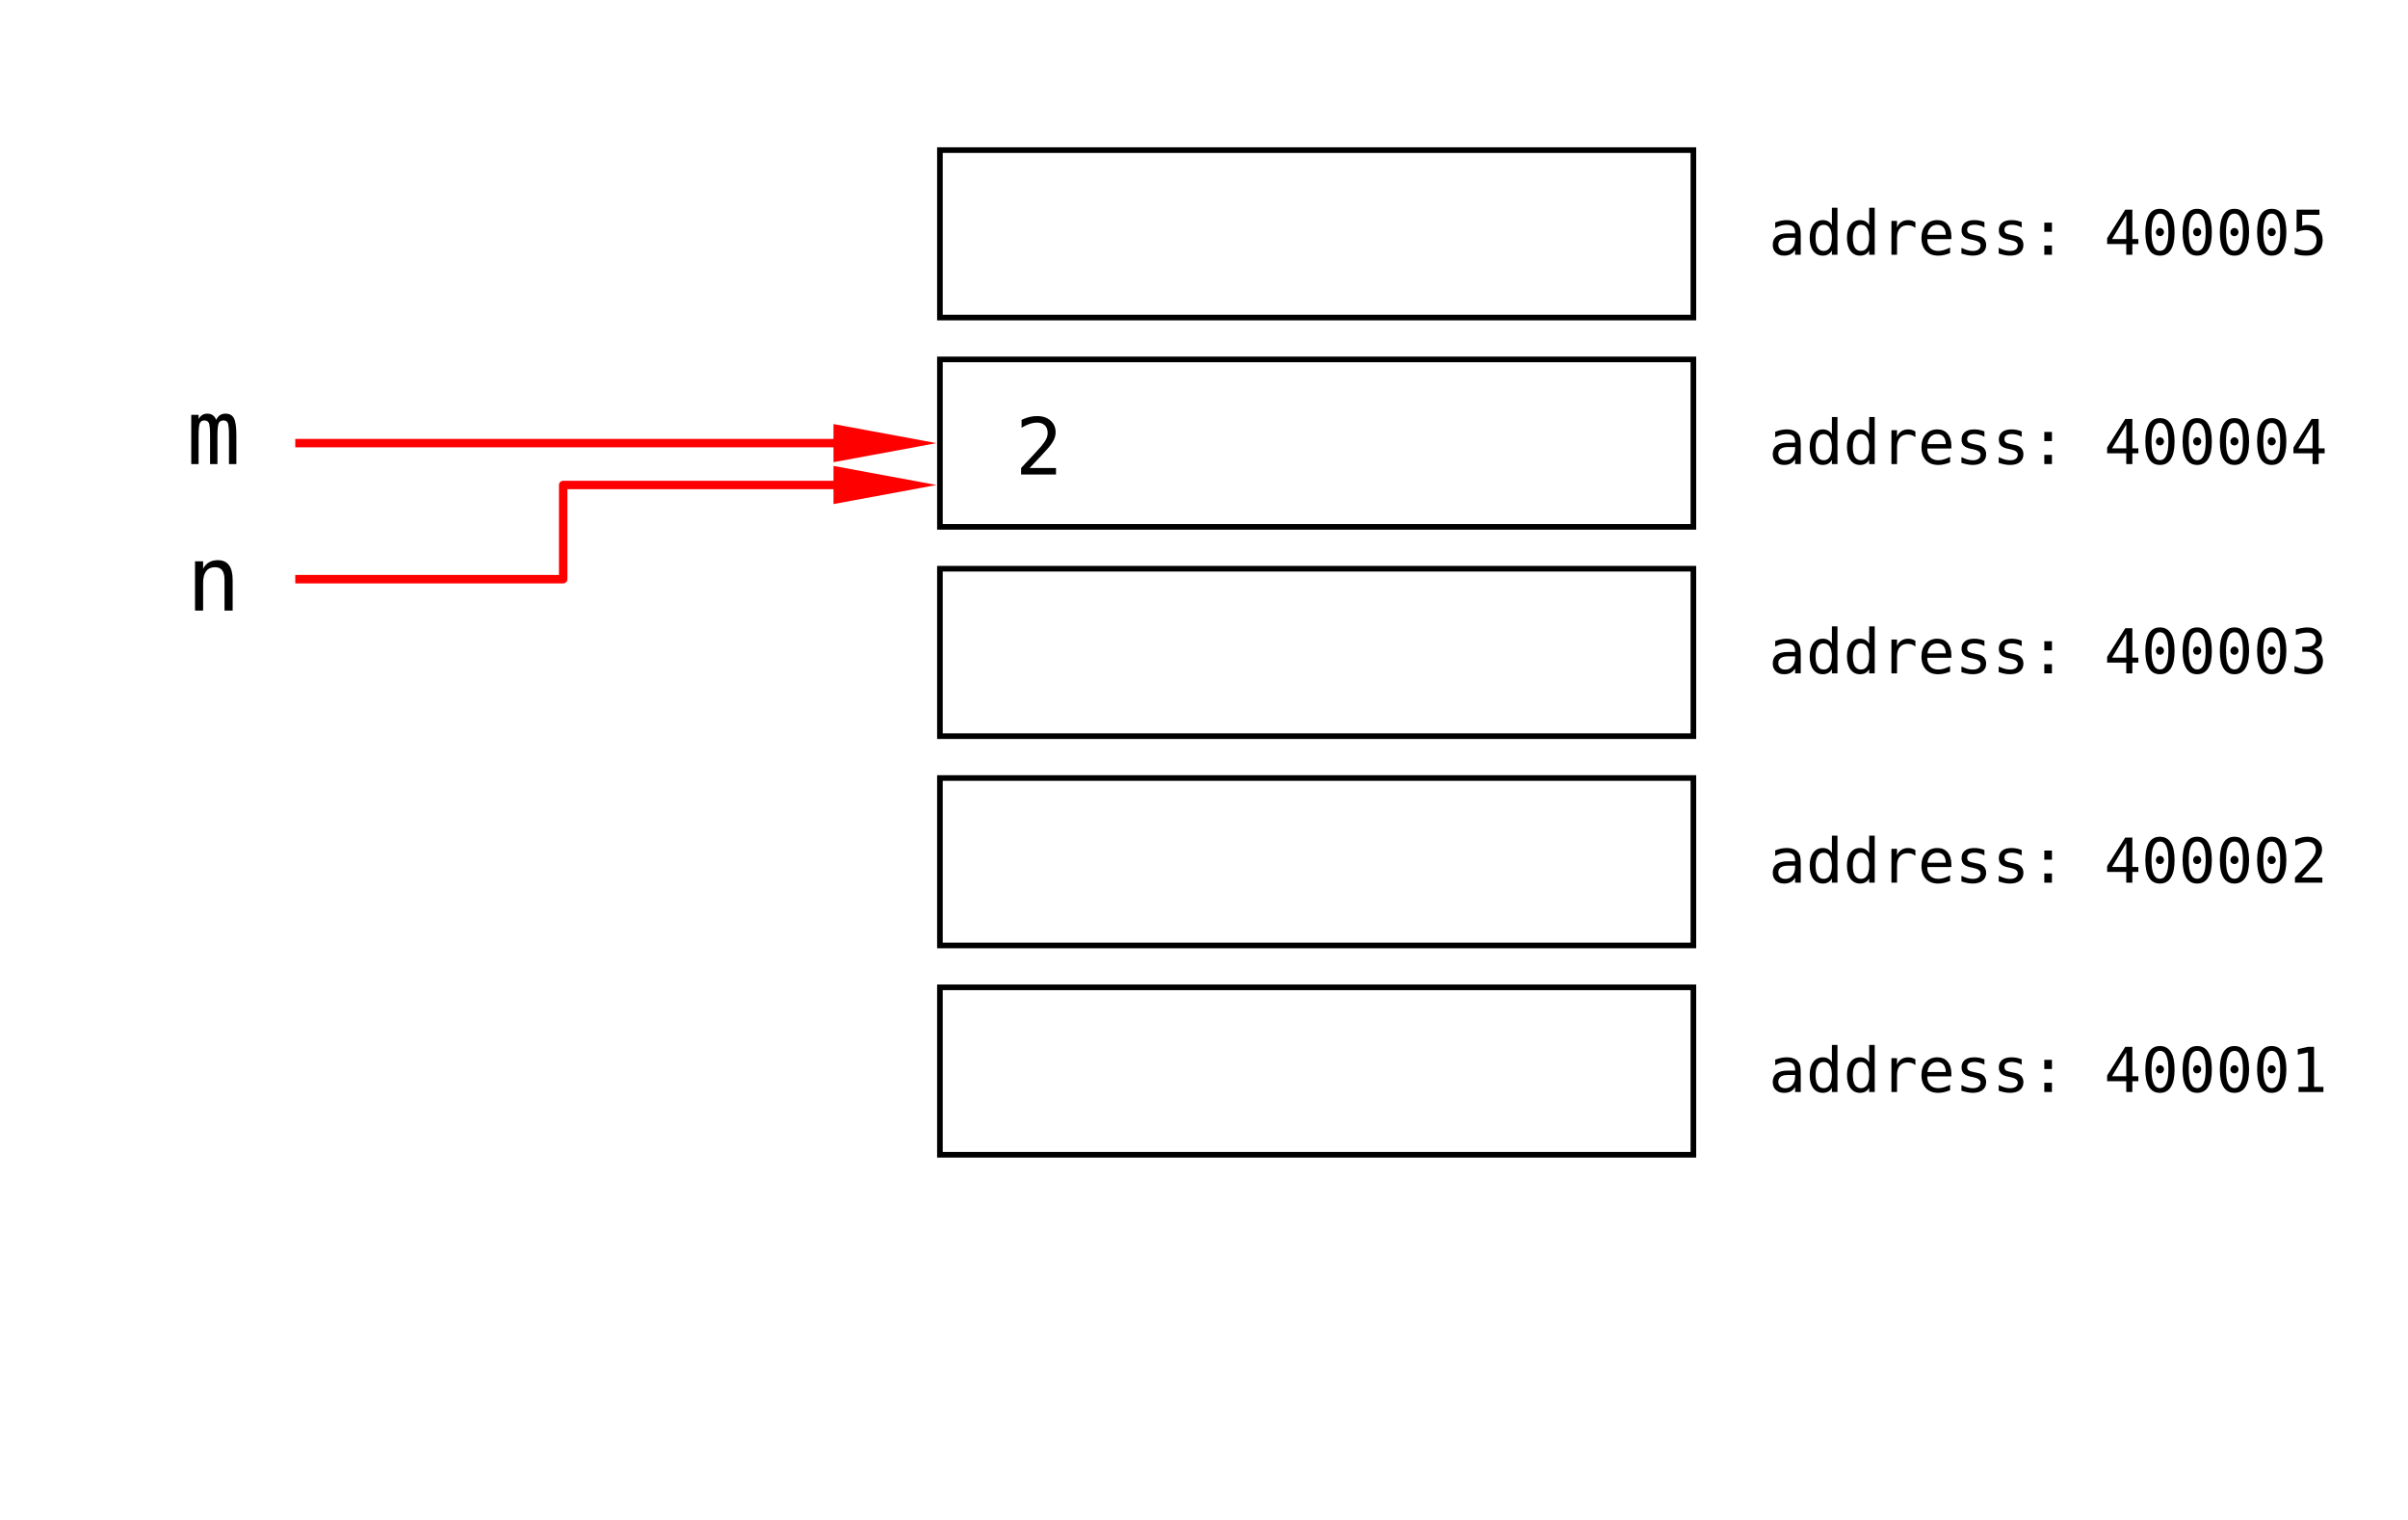
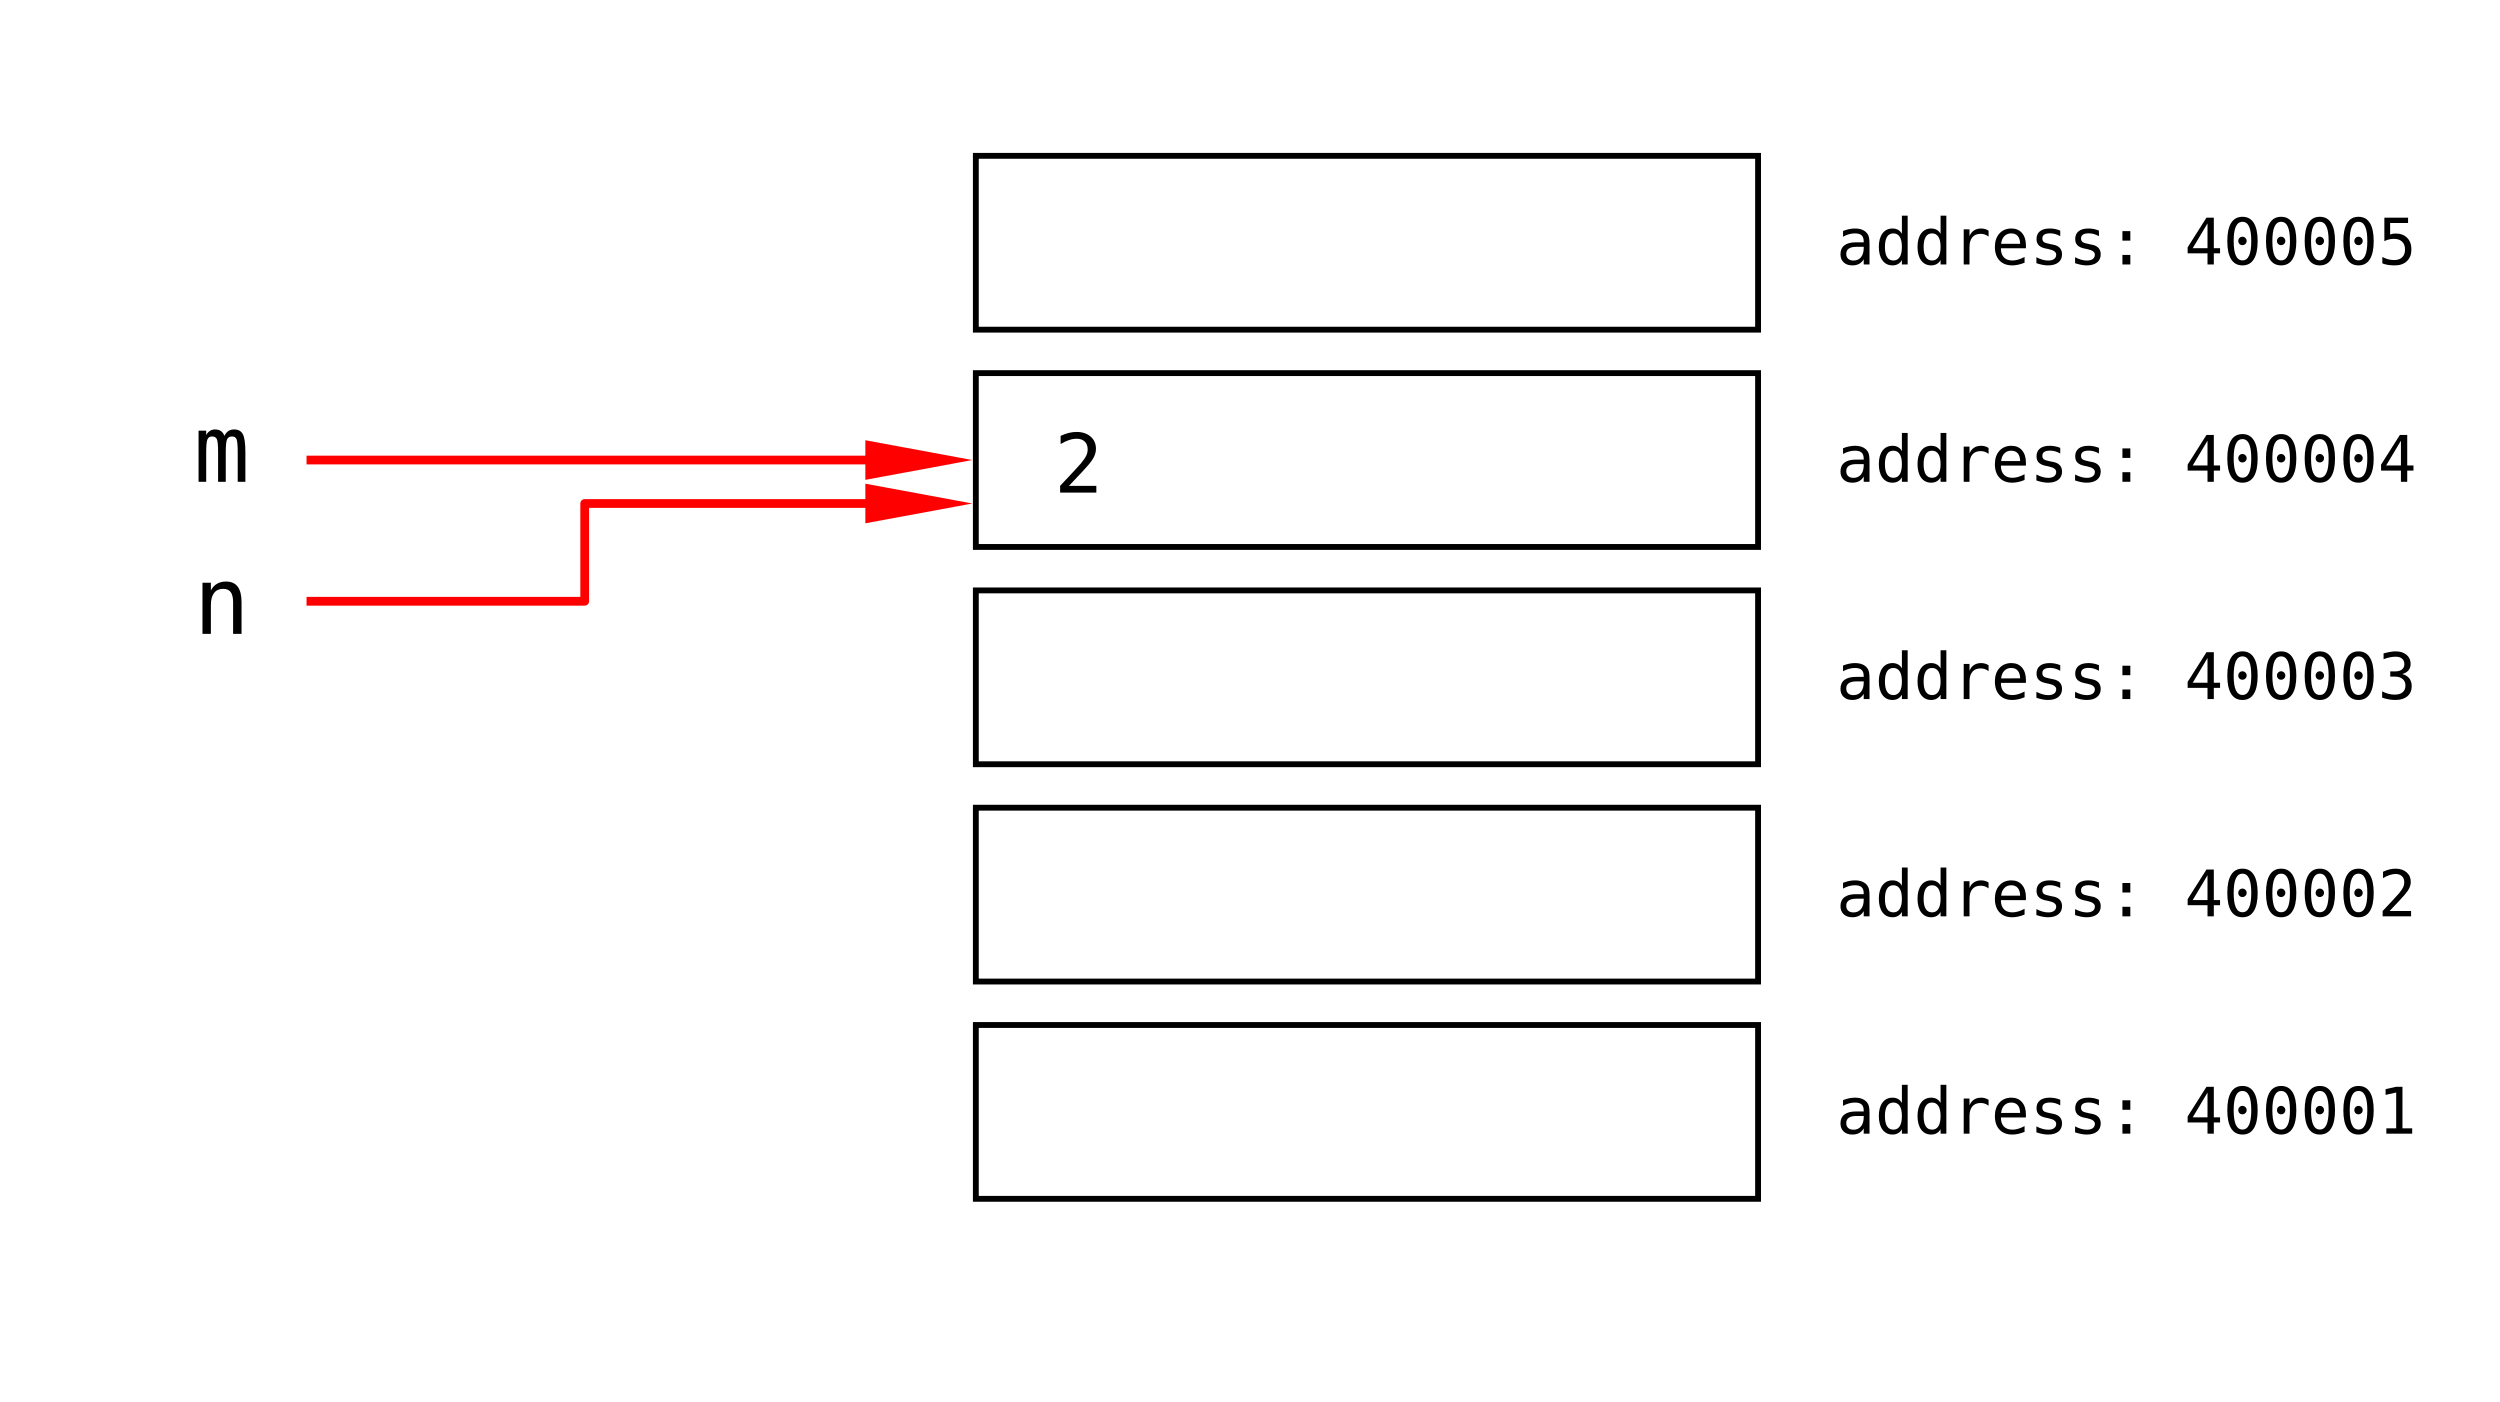
- <svg xmlns="http://www.w3.org/2000/svg" xmlns:xlink="http://www.w3.org/1999/xlink" height="270pt" version="1.1" viewBox="0 0 428 270" width="428pt">
+ <svg xmlns="http://www.w3.org/2000/svg" xmlns:xlink="http://www.w3.org/1999/xlink" height="240pt" version="1.1" viewBox="0 0 428 240" width="428pt">
  <defs>
    <style type="text/css">
*{stroke-linecap:butt;stroke-linejoin:round;stroke-miterlimit:100000;}
  </style>
  </defs>
  <g id="figure_1">
    <g id="patch_1">
-       <path d="M 0 270.517  L 428.109 270.517  L 428.109 0  L 0 0  z " style="fill:#ffffff;" />
+       <path d="M 0 240.517  L 428.109 240.517  L 428.109 0  L 0 0  z " style="fill:#ffffff;" />
    </g>
    <g id="axes_1">
      <g id="patch_2">
        <path clip-path="url(#p60343de35a)" d="M 167.062 205.239  L 300.982 205.239  L 300.982 175.479  L 167.062 175.479  z " style="fill:none;stroke:#000000;stroke-linejoin:miter;" />
      </g>
      <g id="patch_3">
        <path clip-path="url(#p60343de35a)" d="M 167.062 168.039  L 300.982 168.039  L 300.982 138.279  L 167.062 138.279  z " style="fill:none;stroke:#000000;stroke-linejoin:miter;" />
      </g>
      <g id="patch_4">
        <path clip-path="url(#p60343de35a)" d="M 167.062 130.839  L 300.982 130.839  L 300.982 101.079  L 167.062 101.079  z " style="fill:none;stroke:#000000;stroke-linejoin:miter;" />
      </g>
      <g id="patch_5">
        <path clip-path="url(#p60343de35a)" d="M 167.062 93.639  L 300.982 93.639  L 300.982 63.879  L 167.062 63.879  z " style="fill:none;stroke:#000000;stroke-linejoin:miter;" />
      </g>
      <g id="patch_6">
        <path clip-path="url(#p60343de35a)" d="M 167.062 56.439  L 300.982 56.439  L 300.982 26.679  L 167.062 26.679  z " style="fill:none;stroke:#000000;stroke-linejoin:miter;" />
      </g>
      <g id="patch_7">
        <path clip-path="url(#p60343de35a)" d="M 163.714 78.759  L 148.648 81.549  L 148.648 78.778  L 160.366 78.778  L 160.366 78.74  L 148.648 78.74  L 148.648 75.969  z " style="fill:#ff0000;stroke:#ff0000;stroke-linejoin:miter;" />
      </g>
      <g id="patch_8">
        <path clip-path="url(#p60343de35a)" d="M 163.714 86.199  L 148.648 88.989  L 148.648 86.218  L 160.366 86.218  L 160.366 86.18  L 148.648 86.18  L 148.648 83.409  z " style="fill:#ff0000;stroke:#ff0000;stroke-linejoin:miter;" />
      </g>
      <g id="line2d_1">
        <path clip-path="url(#p60343de35a)" d="M 53.23 78.759  L 157.018 78.759  " style="fill:none;stroke:#ff0000;stroke-linecap:square;stroke-width:1.5;" />
      </g>
      <g id="line2d_2">
        <path clip-path="url(#p60343de35a)" d="M 53.23 102.939  L 100.102 102.939  L 100.102 86.199  L 157.018 86.199  " style="fill:none;stroke:#ff0000;stroke-linecap:square;stroke-width:1.5;" />
      </g>
      <g id="text_1">
        <defs>
          <path d="M 34.281 27.484  L 31.297 27.484  Q 23.438 27.484 19.453 24.719  Q 15.484 21.969 15.484 16.5  Q 15.484 11.578 18.453 8.844  Q 21.438 6.109 26.703 6.109  Q 34.125 6.109 38.375 11.25  Q 42.625 16.406 42.672 25.484  L 42.672 27.484  z M 51.703 31.203  L 51.703 0  L 42.672 0  L 42.672 8.109  Q 39.797 3.219 35.422 0.891  Q 31.062 -1.422 24.812 -1.422  Q 16.453 -1.422 11.469 3.297  Q 6.5 8.016 6.5 15.922  Q 6.5 25.047 12.625 29.781  Q 18.75 34.516 30.609 34.516  L 42.672 34.516  L 42.672 35.938  Q 42.625 42.484 39.344 45.438  Q 36.078 48.391 28.906 48.391  Q 24.312 48.391 19.625 47.062  Q 14.938 45.75 10.5 43.219  L 10.5 52.203  Q 15.484 54.109 20.047 55.047  Q 24.609 56 28.906 56  Q 35.688 56 40.5 54  Q 45.312 52 48.297 48  Q 50.141 45.562 50.922 41.969  Q 51.703 38.375 51.703 31.203  " id="BitstreamVeraSansMono-Roman-61" />
          <path d="M 23.875 51.906  L 36.188 51.906  L 36.188 37.109  L 23.875 37.109  z M 23.875 14.891  L 36.188 14.891  L 36.188 0  L 23.875 0  z " id="BitstreamVeraSansMono-Roman-3a" />
          <path d="M 35.891 63.922  L 12.891 25.391  L 35.891 25.391  z M 34.281 72.906  L 45.703 72.906  L 45.703 25.391  L 55.422 25.391  L 55.422 17.391  L 45.703 17.391  L 45.703 0  L 35.891 0  L 35.891 17.391  L 4.984 17.391  L 4.984 26.703  z " id="BitstreamVeraSansMono-Roman-34" />
          <path id="BitstreamVeraSansMono-Roman-20" />
          <path d="M 56.391 43.406  Q 53.516 45.656 50.531 46.672  Q 47.562 47.703 44 47.703  Q 35.594 47.703 31.141 42.422  Q 26.703 37.156 26.703 27.203  L 26.703 0  L 17.672 0  L 17.672 54.688  L 26.703 54.688  L 26.703 44  Q 28.953 49.812 33.609 52.906  Q 38.281 56 44.672 56  Q 48 56 50.875 55.172  Q 53.766 54.344 56.391 52.594  z " id="BitstreamVeraSansMono-Roman-72" />
          <path d="M 41.891 47.703  L 41.891 75.984  L 50.875 75.984  L 50.875 0  L 41.891 0  L 41.891 6.891  Q 39.656 2.828 35.906 0.703  Q 32.172 -1.422 27.297 -1.422  Q 17.391 -1.422 11.688 6.266  Q 6 13.969 6 27.484  Q 6 40.828 11.719 48.406  Q 17.438 56 27.297 56  Q 32.234 56 35.984 53.875  Q 39.75 51.766 41.891 47.703  M 15.484 27.297  Q 15.484 16.844 18.797 11.516  Q 22.125 6.203 28.609 6.203  Q 35.109 6.203 38.5 11.562  Q 41.891 16.938 41.891 27.297  Q 41.891 37.703 38.5 43.047  Q 35.109 48.391 28.609 48.391  Q 22.125 48.391 18.797 43.062  Q 15.484 37.75 15.484 27.297  " id="BitstreamVeraSansMono-Roman-64" />
          <path d="M 47.516 52.781  L 47.516 44  Q 43.656 46.234 39.75 47.359  Q 35.844 48.484 31.781 48.484  Q 25.688 48.484 22.672 46.5  Q 19.672 44.531 19.672 40.484  Q 19.672 36.812 21.922 35  Q 24.172 33.203 33.109 31.5  L 36.719 30.812  Q 43.406 29.547 46.844 25.734  Q 50.297 21.922 50.297 15.828  Q 50.297 7.719 44.531 3.141  Q 38.766 -1.422 28.516 -1.422  Q 24.469 -1.422 20.016 -0.562  Q 15.578 0.297 10.406 2  L 10.406 11.281  Q 15.438 8.688 20.016 7.391  Q 24.609 6.109 28.719 6.109  Q 34.672 6.109 37.938 8.516  Q 41.219 10.938 41.219 15.281  Q 41.219 21.531 29.25 23.922  L 28.859 24.031  L 25.484 24.703  Q 17.719 26.219 14.156 29.812  Q 10.594 33.406 10.594 39.594  Q 10.594 47.469 15.906 51.734  Q 21.234 56 31.109 56  Q 35.5 56 39.547 55.188  Q 43.609 54.391 47.516 52.781  " id="BitstreamVeraSansMono-Roman-73" />
          <path d="M 23.578 36.625  Q 23.578 39.312 25.453 41.266  Q 27.344 43.219 29.984 43.219  Q 32.719 43.219 34.672 41.266  Q 36.625 39.312 36.625 36.625  Q 36.625 33.891 34.688 31.984  Q 32.766 30.078 29.984 30.078  Q 27.25 30.078 25.406 31.938  Q 23.578 33.797 23.578 36.625  M 30.078 66.406  Q 23.188 66.406 19.797 58.984  Q 16.406 51.562 16.406 36.375  Q 16.406 21.234 19.797 13.812  Q 23.188 6.391 30.078 6.391  Q 37.016 6.391 40.406 13.812  Q 43.797 21.234 43.797 36.375  Q 43.797 51.562 40.406 58.984  Q 37.016 66.406 30.078 66.406  M 30.078 74.219  Q 41.75 74.219 47.734 64.641  Q 53.719 55.078 53.719 36.375  Q 53.719 17.719 47.734 8.141  Q 41.75 -1.422 30.078 -1.422  Q 18.406 -1.422 12.453 8.141  Q 6.5 17.719 6.5 36.375  Q 6.5 55.078 12.453 64.641  Q 18.406 74.219 30.078 74.219  " id="BitstreamVeraSansMono-Roman-30" />
          <path d="M 54.297 29.594  L 54.297 25.203  L 15.375 25.203  L 15.375 24.906  Q 15.375 15.969 20.031 11.078  Q 24.703 6.203 33.203 6.203  Q 37.5 6.203 42.188 7.562  Q 46.875 8.938 52.203 11.719  L 52.203 2.781  Q 47.078 0.688 42.312 -0.359  Q 37.547 -1.422 33.109 -1.422  Q 20.359 -1.422 13.172 6.219  Q 6 13.875 6 27.297  Q 6 40.375 13.031 48.188  Q 20.062 56 31.781 56  Q 42.234 56 48.266 48.922  Q 54.297 41.844 54.297 29.594  M 45.312 32.234  Q 45.125 40.141 41.578 44.266  Q 38.031 48.391 31.391 48.391  Q 24.906 48.391 20.703 44.094  Q 16.5 39.797 15.719 32.172  z " id="BitstreamVeraSansMono-Roman-65" />
          <path d="M 13.188 8.297  L 28.516 8.297  L 28.516 64.016  L 12.016 60.297  L 12.016 69.281  L 28.422 72.906  L 38.281 72.906  L 38.281 8.297  L 53.422 8.297  L 53.422 0  L 13.188 0  z " id="BitstreamVeraSansMono-Roman-31" />
        </defs>
        <g transform="translate(314.3742 194.0791)scale(0.11 -0.11)">
          <use xlink:href="#BitstreamVeraSansMono-Roman-61" />
          <use x="60.205" xlink:href="#BitstreamVeraSansMono-Roman-64" />
          <use x="120.41" xlink:href="#BitstreamVeraSansMono-Roman-64" />
          <use x="180.615" xlink:href="#BitstreamVeraSansMono-Roman-72" />
          <use x="240.82" xlink:href="#BitstreamVeraSansMono-Roman-65" />
          <use x="301.025" xlink:href="#BitstreamVeraSansMono-Roman-73" />
          <use x="361.23" xlink:href="#BitstreamVeraSansMono-Roman-73" />
          <use x="421.436" xlink:href="#BitstreamVeraSansMono-Roman-3a" />
          <use x="481.641" xlink:href="#BitstreamVeraSansMono-Roman-20" />
          <use x="541.846" xlink:href="#BitstreamVeraSansMono-Roman-34" />
          <use x="602.051" xlink:href="#BitstreamVeraSansMono-Roman-30" />
          <use x="662.256" xlink:href="#BitstreamVeraSansMono-Roman-30" />
          <use x="722.461" xlink:href="#BitstreamVeraSansMono-Roman-30" />
          <use x="782.666" xlink:href="#BitstreamVeraSansMono-Roman-30" />
          <use x="842.871" xlink:href="#BitstreamVeraSansMono-Roman-31" />
        </g>
      </g>
      <g id="text_2">
        <defs>
          <path d="M 18.219 8.297  L 51.703 8.297  L 51.703 0  L 7.422 0  L 7.422 8.297  Q 16.547 17.922 23.375 25.297  Q 30.219 32.672 32.812 35.688  Q 37.703 41.656 39.406 45.344  Q 41.109 49.031 41.109 52.875  Q 41.109 58.984 37.516 62.453  Q 33.938 65.922 27.688 65.922  Q 23.25 65.922 18.359 64.312  Q 13.484 62.703 8.016 59.422  L 8.016 69.391  Q 13.031 71.781 17.891 73  Q 22.75 74.219 27.484 74.219  Q 38.188 74.219 44.703 68.531  Q 51.219 62.844 51.219 53.609  Q 51.219 48.922 49.047 44.234  Q 46.875 39.547 42 33.891  Q 39.266 30.719 34.062 25.094  Q 28.859 19.484 18.219 8.297  " id="BitstreamVeraSansMono-Roman-32" />
        </defs>
        <g transform="translate(314.3742 156.8791)scale(0.11 -0.11)">
          <use xlink:href="#BitstreamVeraSansMono-Roman-61" />
          <use x="60.205" xlink:href="#BitstreamVeraSansMono-Roman-64" />
          <use x="120.41" xlink:href="#BitstreamVeraSansMono-Roman-64" />
          <use x="180.615" xlink:href="#BitstreamVeraSansMono-Roman-72" />
          <use x="240.82" xlink:href="#BitstreamVeraSansMono-Roman-65" />
          <use x="301.025" xlink:href="#BitstreamVeraSansMono-Roman-73" />
          <use x="361.23" xlink:href="#BitstreamVeraSansMono-Roman-73" />
          <use x="421.436" xlink:href="#BitstreamVeraSansMono-Roman-3a" />
          <use x="481.641" xlink:href="#BitstreamVeraSansMono-Roman-20" />
          <use x="541.846" xlink:href="#BitstreamVeraSansMono-Roman-34" />
          <use x="602.051" xlink:href="#BitstreamVeraSansMono-Roman-30" />
          <use x="662.256" xlink:href="#BitstreamVeraSansMono-Roman-30" />
          <use x="722.461" xlink:href="#BitstreamVeraSansMono-Roman-30" />
          <use x="782.666" xlink:href="#BitstreamVeraSansMono-Roman-30" />
          <use x="842.871" xlink:href="#BitstreamVeraSansMono-Roman-32" />
        </g>
      </g>
      <g id="text_3">
        <defs>
          <path d="M 37.891 39.016  Q 45.062 37.109 48.875 32.25  Q 52.688 27.391 52.688 20.125  Q 52.688 10.062 45.922 4.312  Q 39.156 -1.422 27.203 -1.422  Q 22.172 -1.422 16.938 -0.484  Q 11.719 0.438 6.688 2.203  L 6.688 12.016  Q 11.672 9.422 16.5 8.156  Q 21.344 6.891 26.125 6.891  Q 34.234 6.891 38.578 10.547  Q 42.922 14.203 42.922 21.094  Q 42.922 27.438 38.578 31.172  Q 34.234 34.906 26.812 34.906  L 19.281 34.906  L 19.281 43.016  L 26.812 43.016  Q 33.594 43.016 37.406 45.984  Q 41.219 48.969 41.219 54.297  Q 41.219 59.906 37.672 62.906  Q 34.125 65.922 27.594 65.922  Q 23.25 65.922 18.609 64.938  Q 13.969 63.969 8.891 62.016  L 8.891 71.094  Q 14.797 72.656 19.406 73.438  Q 24.031 74.219 27.594 74.219  Q 38.234 74.219 44.609 68.875  Q 50.984 63.531 50.984 54.688  Q 50.984 48.688 47.625 44.672  Q 44.281 40.672 37.891 39.016  " id="BitstreamVeraSansMono-Roman-33" />
        </defs>
        <g transform="translate(314.3742 119.6791)scale(0.11 -0.11)">
          <use xlink:href="#BitstreamVeraSansMono-Roman-61" />
          <use x="60.205" xlink:href="#BitstreamVeraSansMono-Roman-64" />
          <use x="120.41" xlink:href="#BitstreamVeraSansMono-Roman-64" />
          <use x="180.615" xlink:href="#BitstreamVeraSansMono-Roman-72" />
          <use x="240.82" xlink:href="#BitstreamVeraSansMono-Roman-65" />
          <use x="301.025" xlink:href="#BitstreamVeraSansMono-Roman-73" />
          <use x="361.23" xlink:href="#BitstreamVeraSansMono-Roman-73" />
          <use x="421.436" xlink:href="#BitstreamVeraSansMono-Roman-3a" />
          <use x="481.641" xlink:href="#BitstreamVeraSansMono-Roman-20" />
          <use x="541.846" xlink:href="#BitstreamVeraSansMono-Roman-34" />
          <use x="602.051" xlink:href="#BitstreamVeraSansMono-Roman-30" />
          <use x="662.256" xlink:href="#BitstreamVeraSansMono-Roman-30" />
          <use x="722.461" xlink:href="#BitstreamVeraSansMono-Roman-30" />
          <use x="782.666" xlink:href="#BitstreamVeraSansMono-Roman-30" />
          <use x="842.871" xlink:href="#BitstreamVeraSansMono-Roman-33" />
        </g>
      </g>
      <g id="text_4">
        <g transform="translate(314.3742 82.47906)scale(0.11 -0.11)">
          <use xlink:href="#BitstreamVeraSansMono-Roman-61" />
          <use x="60.205" xlink:href="#BitstreamVeraSansMono-Roman-64" />
          <use x="120.41" xlink:href="#BitstreamVeraSansMono-Roman-64" />
          <use x="180.615" xlink:href="#BitstreamVeraSansMono-Roman-72" />
          <use x="240.82" xlink:href="#BitstreamVeraSansMono-Roman-65" />
          <use x="301.025" xlink:href="#BitstreamVeraSansMono-Roman-73" />
          <use x="361.23" xlink:href="#BitstreamVeraSansMono-Roman-73" />
          <use x="421.436" xlink:href="#BitstreamVeraSansMono-Roman-3a" />
          <use x="481.641" xlink:href="#BitstreamVeraSansMono-Roman-20" />
          <use x="541.846" xlink:href="#BitstreamVeraSansMono-Roman-34" />
          <use x="602.051" xlink:href="#BitstreamVeraSansMono-Roman-30" />
          <use x="662.256" xlink:href="#BitstreamVeraSansMono-Roman-30" />
          <use x="722.461" xlink:href="#BitstreamVeraSansMono-Roman-30" />
          <use x="782.666" xlink:href="#BitstreamVeraSansMono-Roman-30" />
          <use x="842.871" xlink:href="#BitstreamVeraSansMono-Roman-34" />
        </g>
      </g>
      <g id="text_5">
        <defs>
          <path d="M 10.109 72.906  L 47.016 72.906  L 47.016 64.594  L 19.094 64.594  L 19.094 46.688  Q 21.188 47.469 23.312 47.828  Q 25.438 48.188 27.594 48.188  Q 38.922 48.188 45.562 41.5  Q 52.203 34.812 52.203 23.391  Q 52.203 11.859 45.234 5.219  Q 38.281 -1.422 26.219 -1.422  Q 20.406 -1.422 15.594 -0.641  Q 10.797 0.141 6.984 1.703  L 6.984 11.719  Q 11.469 9.281 16.016 8.078  Q 20.562 6.891 25.297 6.891  Q 33.453 6.891 37.859 11.188  Q 42.281 15.484 42.281 23.391  Q 42.281 31.203 37.719 35.547  Q 33.156 39.891 25 39.891  Q 21.047 39.891 17.281 38.984  Q 13.531 38.094 10.109 36.281  z " id="BitstreamVeraSansMono-Roman-35" />
        </defs>
        <g transform="translate(314.3742 45.27906)scale(0.11 -0.11)">
          <use xlink:href="#BitstreamVeraSansMono-Roman-61" />
          <use x="60.205" xlink:href="#BitstreamVeraSansMono-Roman-64" />
          <use x="120.41" xlink:href="#BitstreamVeraSansMono-Roman-64" />
          <use x="180.615" xlink:href="#BitstreamVeraSansMono-Roman-72" />
          <use x="240.82" xlink:href="#BitstreamVeraSansMono-Roman-65" />
          <use x="301.025" xlink:href="#BitstreamVeraSansMono-Roman-73" />
          <use x="361.23" xlink:href="#BitstreamVeraSansMono-Roman-73" />
          <use x="421.436" xlink:href="#BitstreamVeraSansMono-Roman-3a" />
          <use x="481.641" xlink:href="#BitstreamVeraSansMono-Roman-20" />
          <use x="541.846" xlink:href="#BitstreamVeraSansMono-Roman-34" />
          <use x="602.051" xlink:href="#BitstreamVeraSansMono-Roman-30" />
          <use x="662.256" xlink:href="#BitstreamVeraSansMono-Roman-30" />
          <use x="722.461" xlink:href="#BitstreamVeraSansMono-Roman-30" />
          <use x="782.666" xlink:href="#BitstreamVeraSansMono-Roman-30" />
          <use x="842.871" xlink:href="#BitstreamVeraSansMono-Roman-35" />
        </g>
      </g>
      <g id="text_6">
        <g transform="translate(180.4542 84.33906)scale(0.14 -0.14)">
          <use xlink:href="#BitstreamVeraSansMono-Roman-32" />
        </g>
      </g>
      <g id="text_7">
        <defs>
          <path d="M 33.016 49.125  Q 34.672 52.641 37.234 54.312  Q 39.797 56 43.406 56  Q 50 56 52.703 50.891  Q 55.422 45.797 55.422 31.688  L 55.422 0  L 47.219 0  L 47.219 31.297  Q 47.219 42.875 45.922 45.672  Q 44.625 48.484 41.219 48.484  Q 37.312 48.484 35.859 45.484  Q 34.422 42.484 34.422 31.297  L 34.422 0  L 26.219 0  L 26.219 31.297  Q 26.219 43.016 24.828 45.75  Q 23.438 48.484 19.828 48.484  Q 16.266 48.484 14.875 45.484  Q 13.484 42.484 13.484 31.297  L 13.484 0  L 5.328 0  L 5.328 54.688  L 13.484 54.688  L 13.484 50  Q 15.094 52.938 17.5 54.469  Q 19.922 56 23 56  Q 26.703 56 29.172 54.297  Q 31.641 52.594 33.016 49.125  " id="BitstreamVeraSansMono-Roman-6d" />
        </defs>
        <g transform="translate(33.14219 82.47906)scale(0.16 -0.16)">
          <use xlink:href="#BitstreamVeraSansMono-Roman-6d" />
        </g>
      </g>
      <g id="text_8">
        <defs>
          <path d="M 51.312 33.891  L 51.312 0  L 42.281 0  L 42.281 33.891  Q 42.281 41.266 39.688 44.719  Q 37.109 48.188 31.594 48.188  Q 25.297 48.188 21.891 43.719  Q 18.5 39.266 18.5 30.906  L 18.5 0  L 9.516 0  L 9.516 54.688  L 18.5 54.688  L 18.5 46.484  Q 20.906 51.172 25 53.578  Q 29.109 56 34.719 56  Q 43.062 56 47.188 50.5  Q 51.312 45.016 51.312 33.891  " id="BitstreamVeraSansMono-Roman-6e" />
        </defs>
        <g transform="translate(33.14219 108.5191)scale(0.16 -0.16)">
          <use xlink:href="#BitstreamVeraSansMono-Roman-6e" />
        </g>
      </g>
    </g>
  </g>
  <defs>
    <clipPath id="p60343de35a">
      <rect height="223.2" width="334.8" x="33.142" y="19.239" />
    </clipPath>
  </defs>
</svg>
